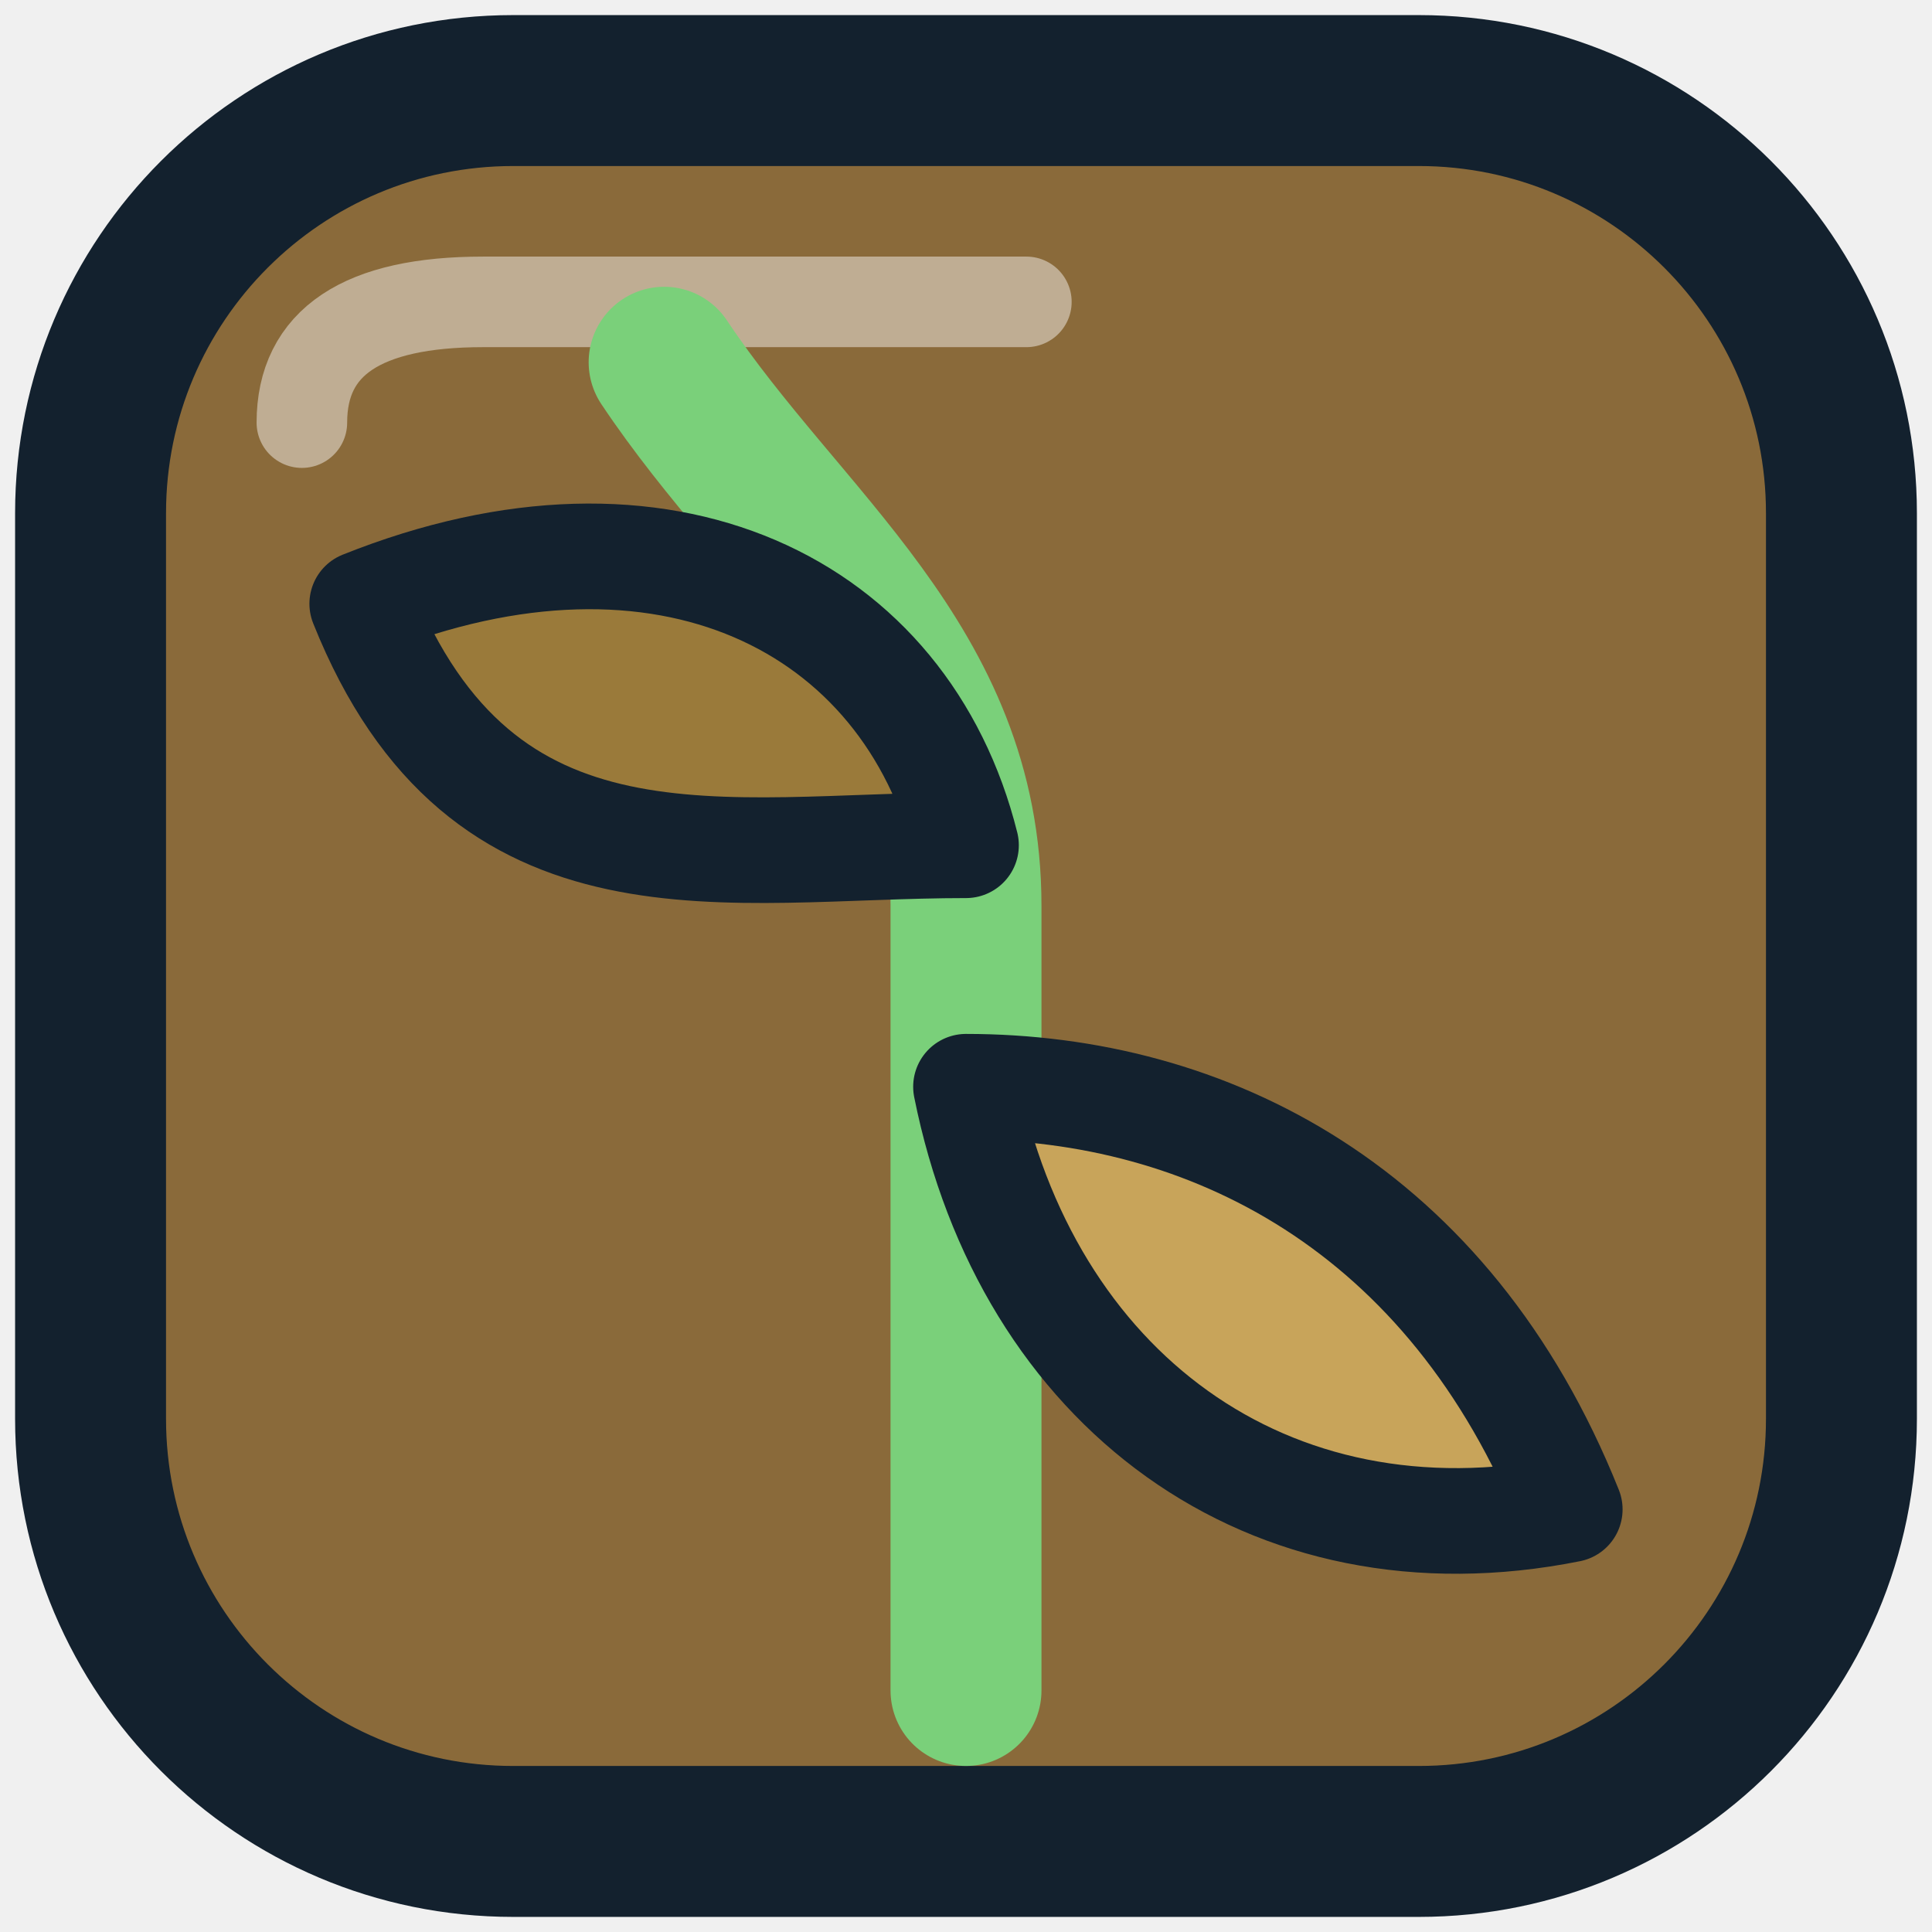
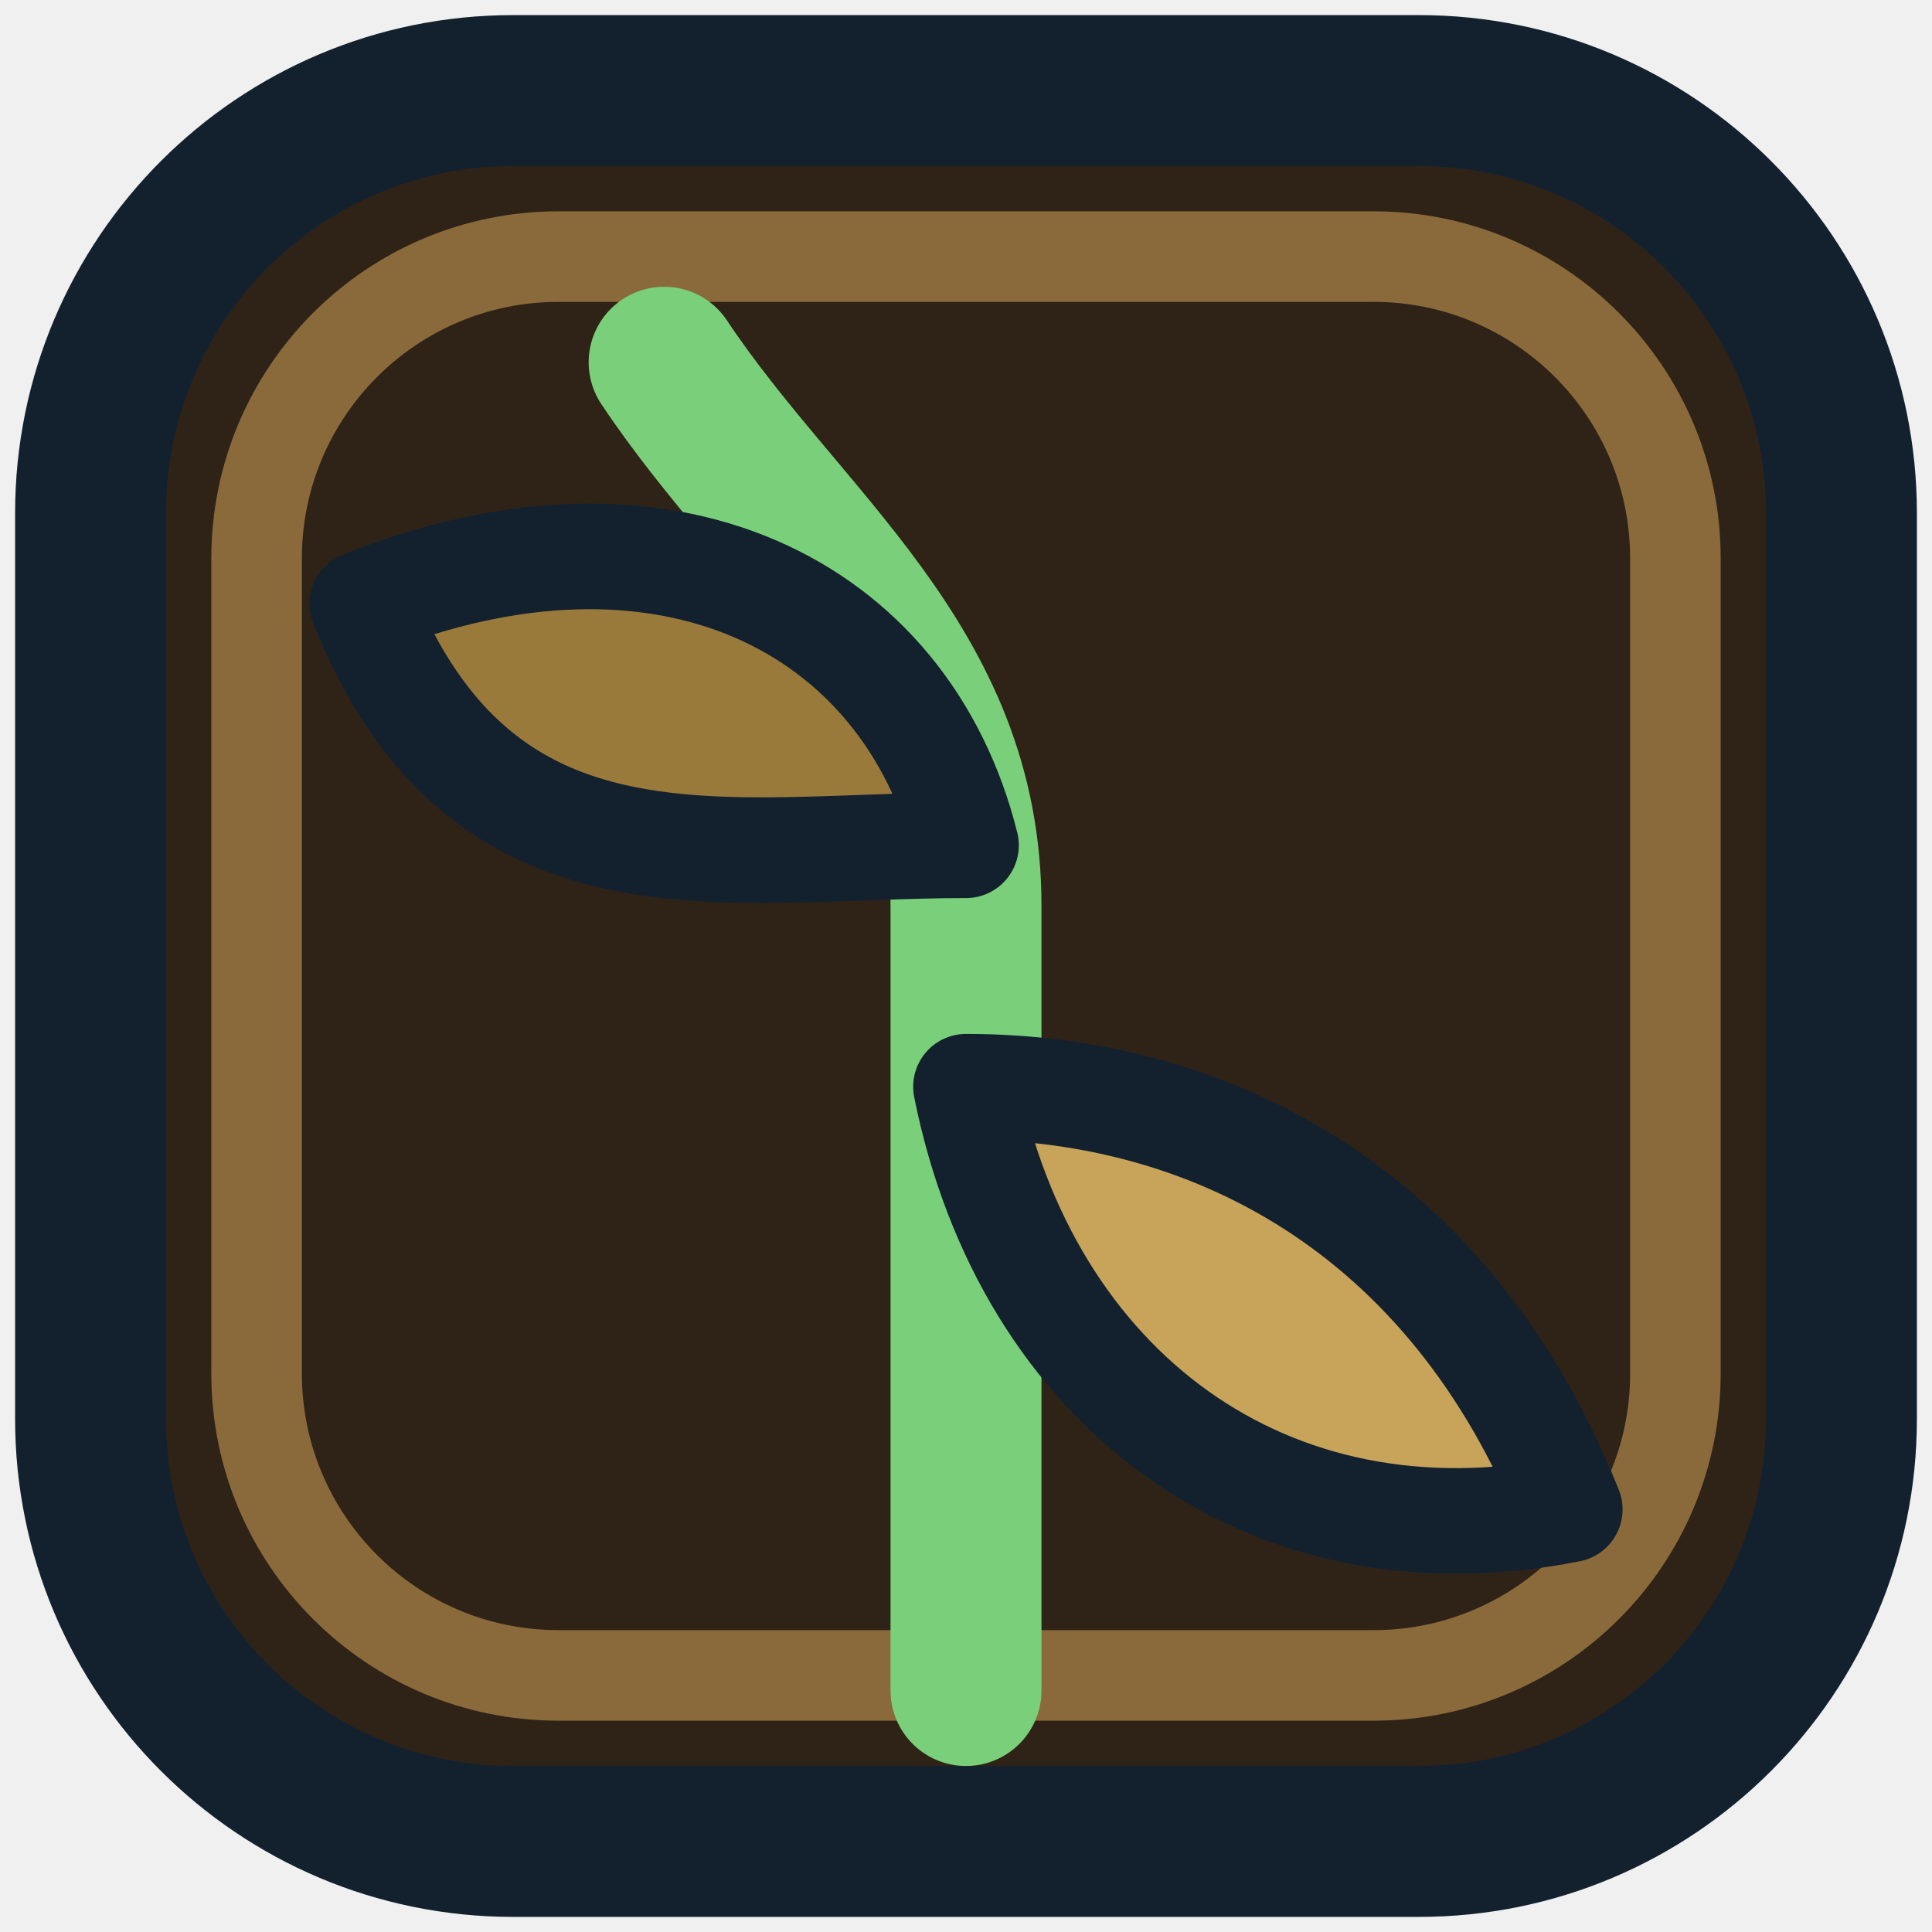
<svg xmlns="http://www.w3.org/2000/svg" viewBox="0 0 64 64" width="64" height="64">
-   <rect x="3" y="3" width="58" height="58" rx="14" fill="#8a6a3a" stroke="#13212e" stroke-width="5" />
-   <path d="M10 14 Q10 10 16 10 H34" fill="none" stroke="#fff" stroke-width="3" stroke-linecap="round" opacity="0.45" />
+   <rect x="3" y="3" width="58" height="58" rx="14" fill="#2f2318" stroke="#13212e" stroke-width="5" />
+   <rect x="8.5" y="8.5" width="47" height="47" rx="10" fill="none" stroke="#8a6a3a" stroke-width="3" />
  <g fill="none" stroke="#7ad07a" stroke-width="5" stroke-linejoin="round" stroke-linecap="round">
    <path d="M32 56 V30 C32 22 26 18 22 12" fill="none" />
  </g>
  <g fill="#c8a45a" stroke="#13212e" stroke-width="3.5" stroke-linejoin="round" stroke-linecap="round">
    <path d="M32 36 C40 36 48 40 52 50 C42 52 34 46 32 36 Z" />
  </g>
  <g fill="#9a7a3a" stroke="#13212e" stroke-width="3.5" stroke-linejoin="round" stroke-linecap="round">
    <path d="M32 28 C24 28 16 30 12 20 C22 16 30 20 32 28 Z" />
  </g>
</svg>
